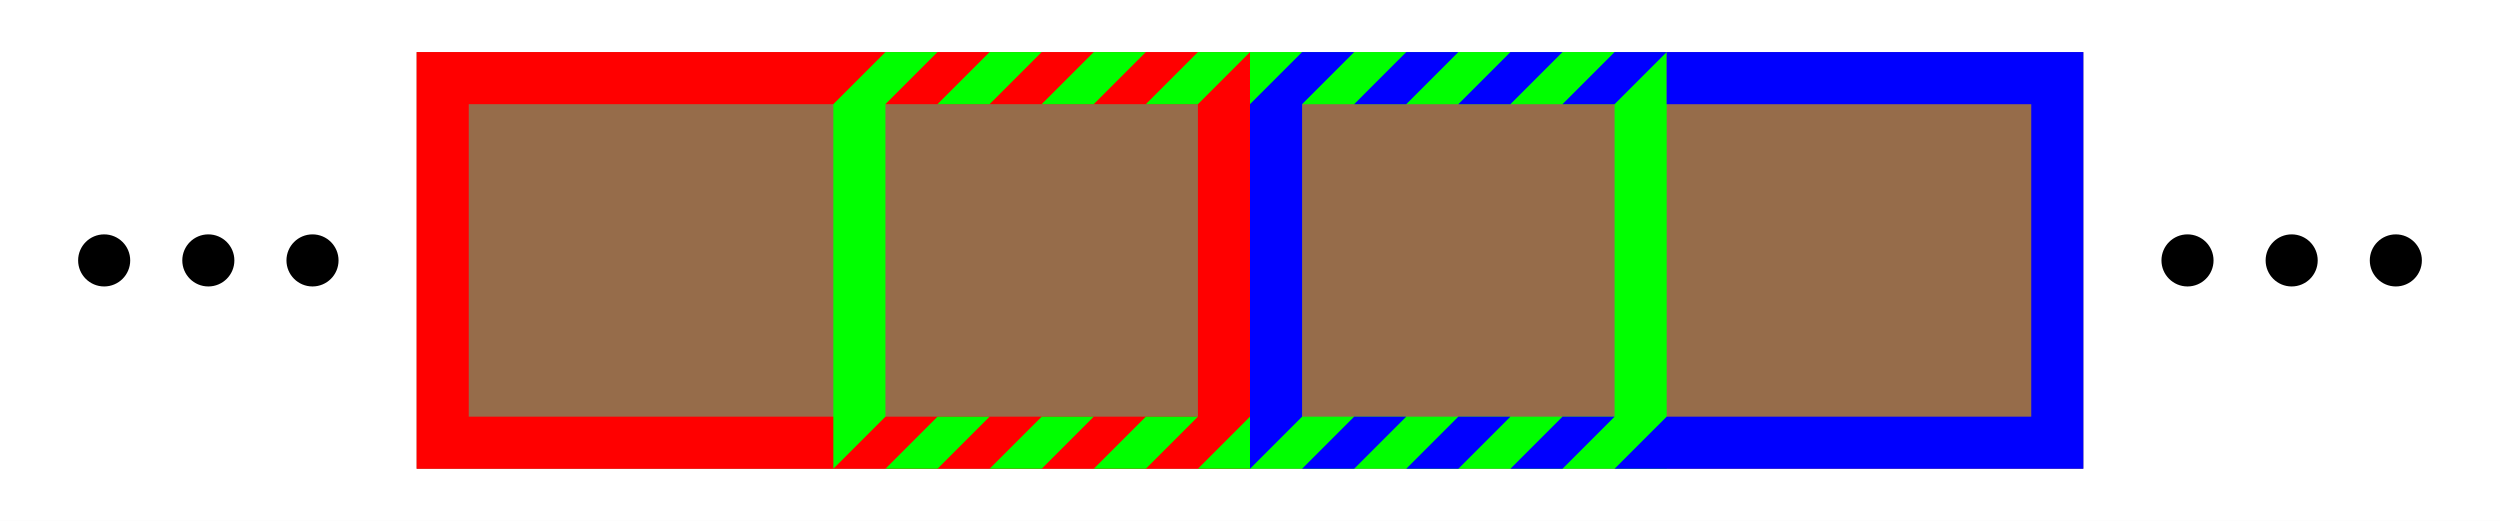
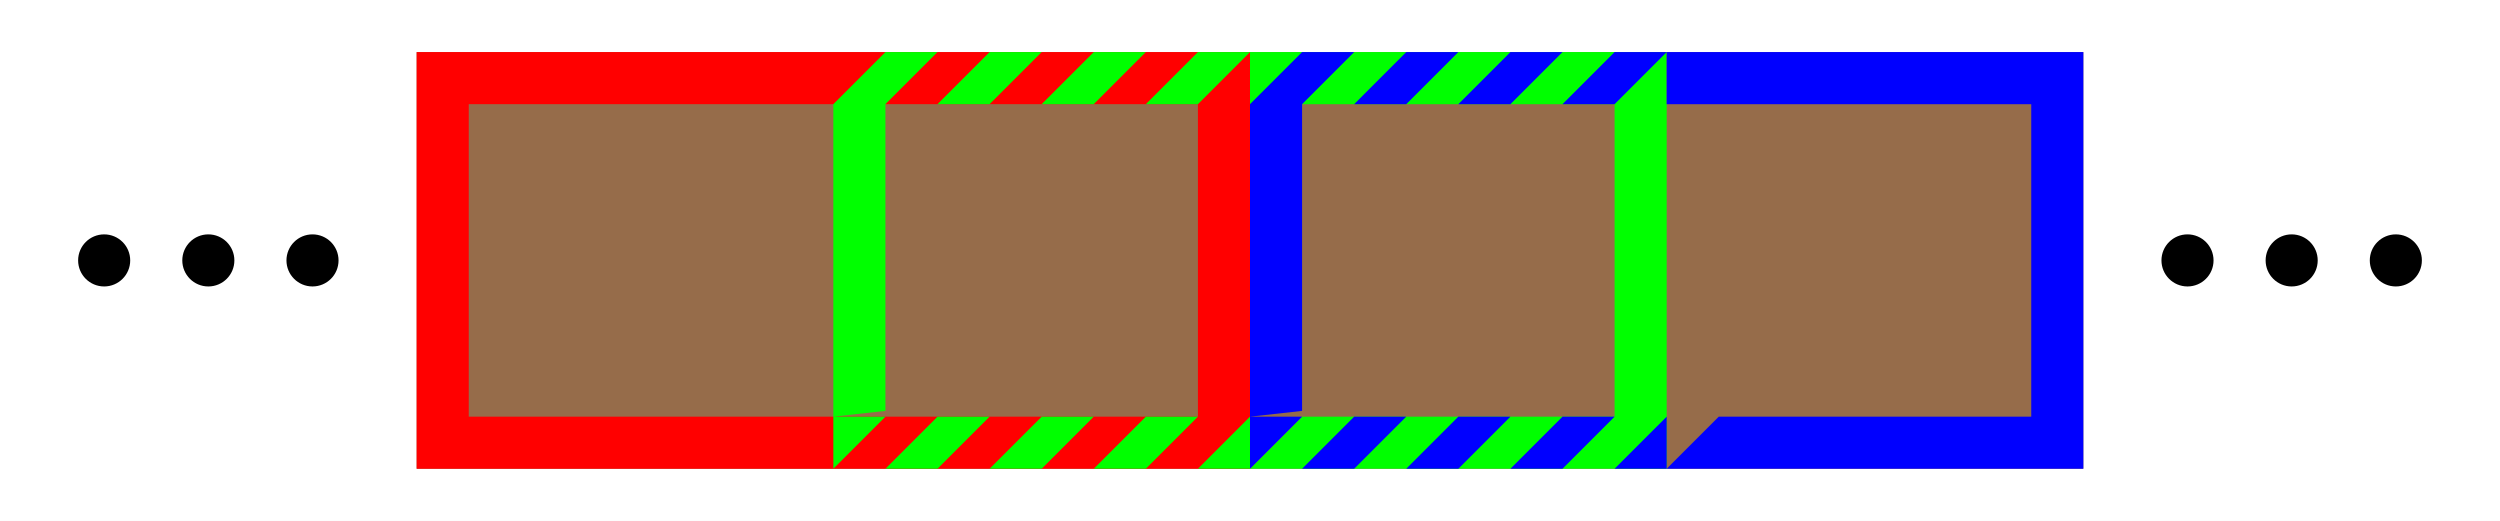
<svg xmlns="http://www.w3.org/2000/svg" width="96" height="20" fill="none">
  <rect width="100%" height="100%" fill="white" />
  <defs>
    <g id="cdots" fill="#000">
      <circle cx="4" cy="8" r="1" />
      <circle cx="8" cy="8" r="1" />
      <circle cx="12" cy="8" r="1" />
    </g>
    <rect id="box" x="-15" y="1" width="30" height="14" stroke-width="2" stroke="currentColor" />
    <rect id="dot" x="-3" y="5" width="6" height="6" stroke="none" fill="currentColor" />
-     <path id="clip0" d="M0 0v2l2-2h2l-2 2h2l2-2h2l-2 2h2l2-2h2l-2 2h2l2-2h2l-2 2h2v-2" />
+     <path id="clip0" d="M0 0v2l2-2h2l-2 2h2l2-2h2l-2 2h2l2-2h2l-2 2h2l2-2h2l-2 2h2l2-2v-2" />
    <clipPath id="clip-main">
-       <use href="#clip0" x="-16" y="0" />
+       <use href="#clip0" x="-18" y="0" />
      <use href="#clip0" x="-16" y="14" />
-       <use href="#clip0" x="16" y="0" />
+       <use href="#clip0" x="18" y="0" />
      <use href="#clip0" x="16" y="14" />
-       <rect x="-16" y="0" width="48" height="14" />
+       <rect x="-16" y="2" width="32" height="12" />
      <rect x="0" y="0" width="16" height="16" />
    </clipPath>
  </defs>
  <rect x="16" y="2" width="64" height="16" fill="#966C4A" />
  <use href="#cdots" x="0" y="2" />
  <use href="#cdots" x="80" y="2" />
  <use href="#box" x="32" y="2" color="#F00" />
  <use href="#box" x="48" y="2" color="#0F0" clip-path="url(#clip-main)" />
  <use href="#box" x="64" y="2" color="#00F" clip-path="url(#clip-main)" />
</svg>
